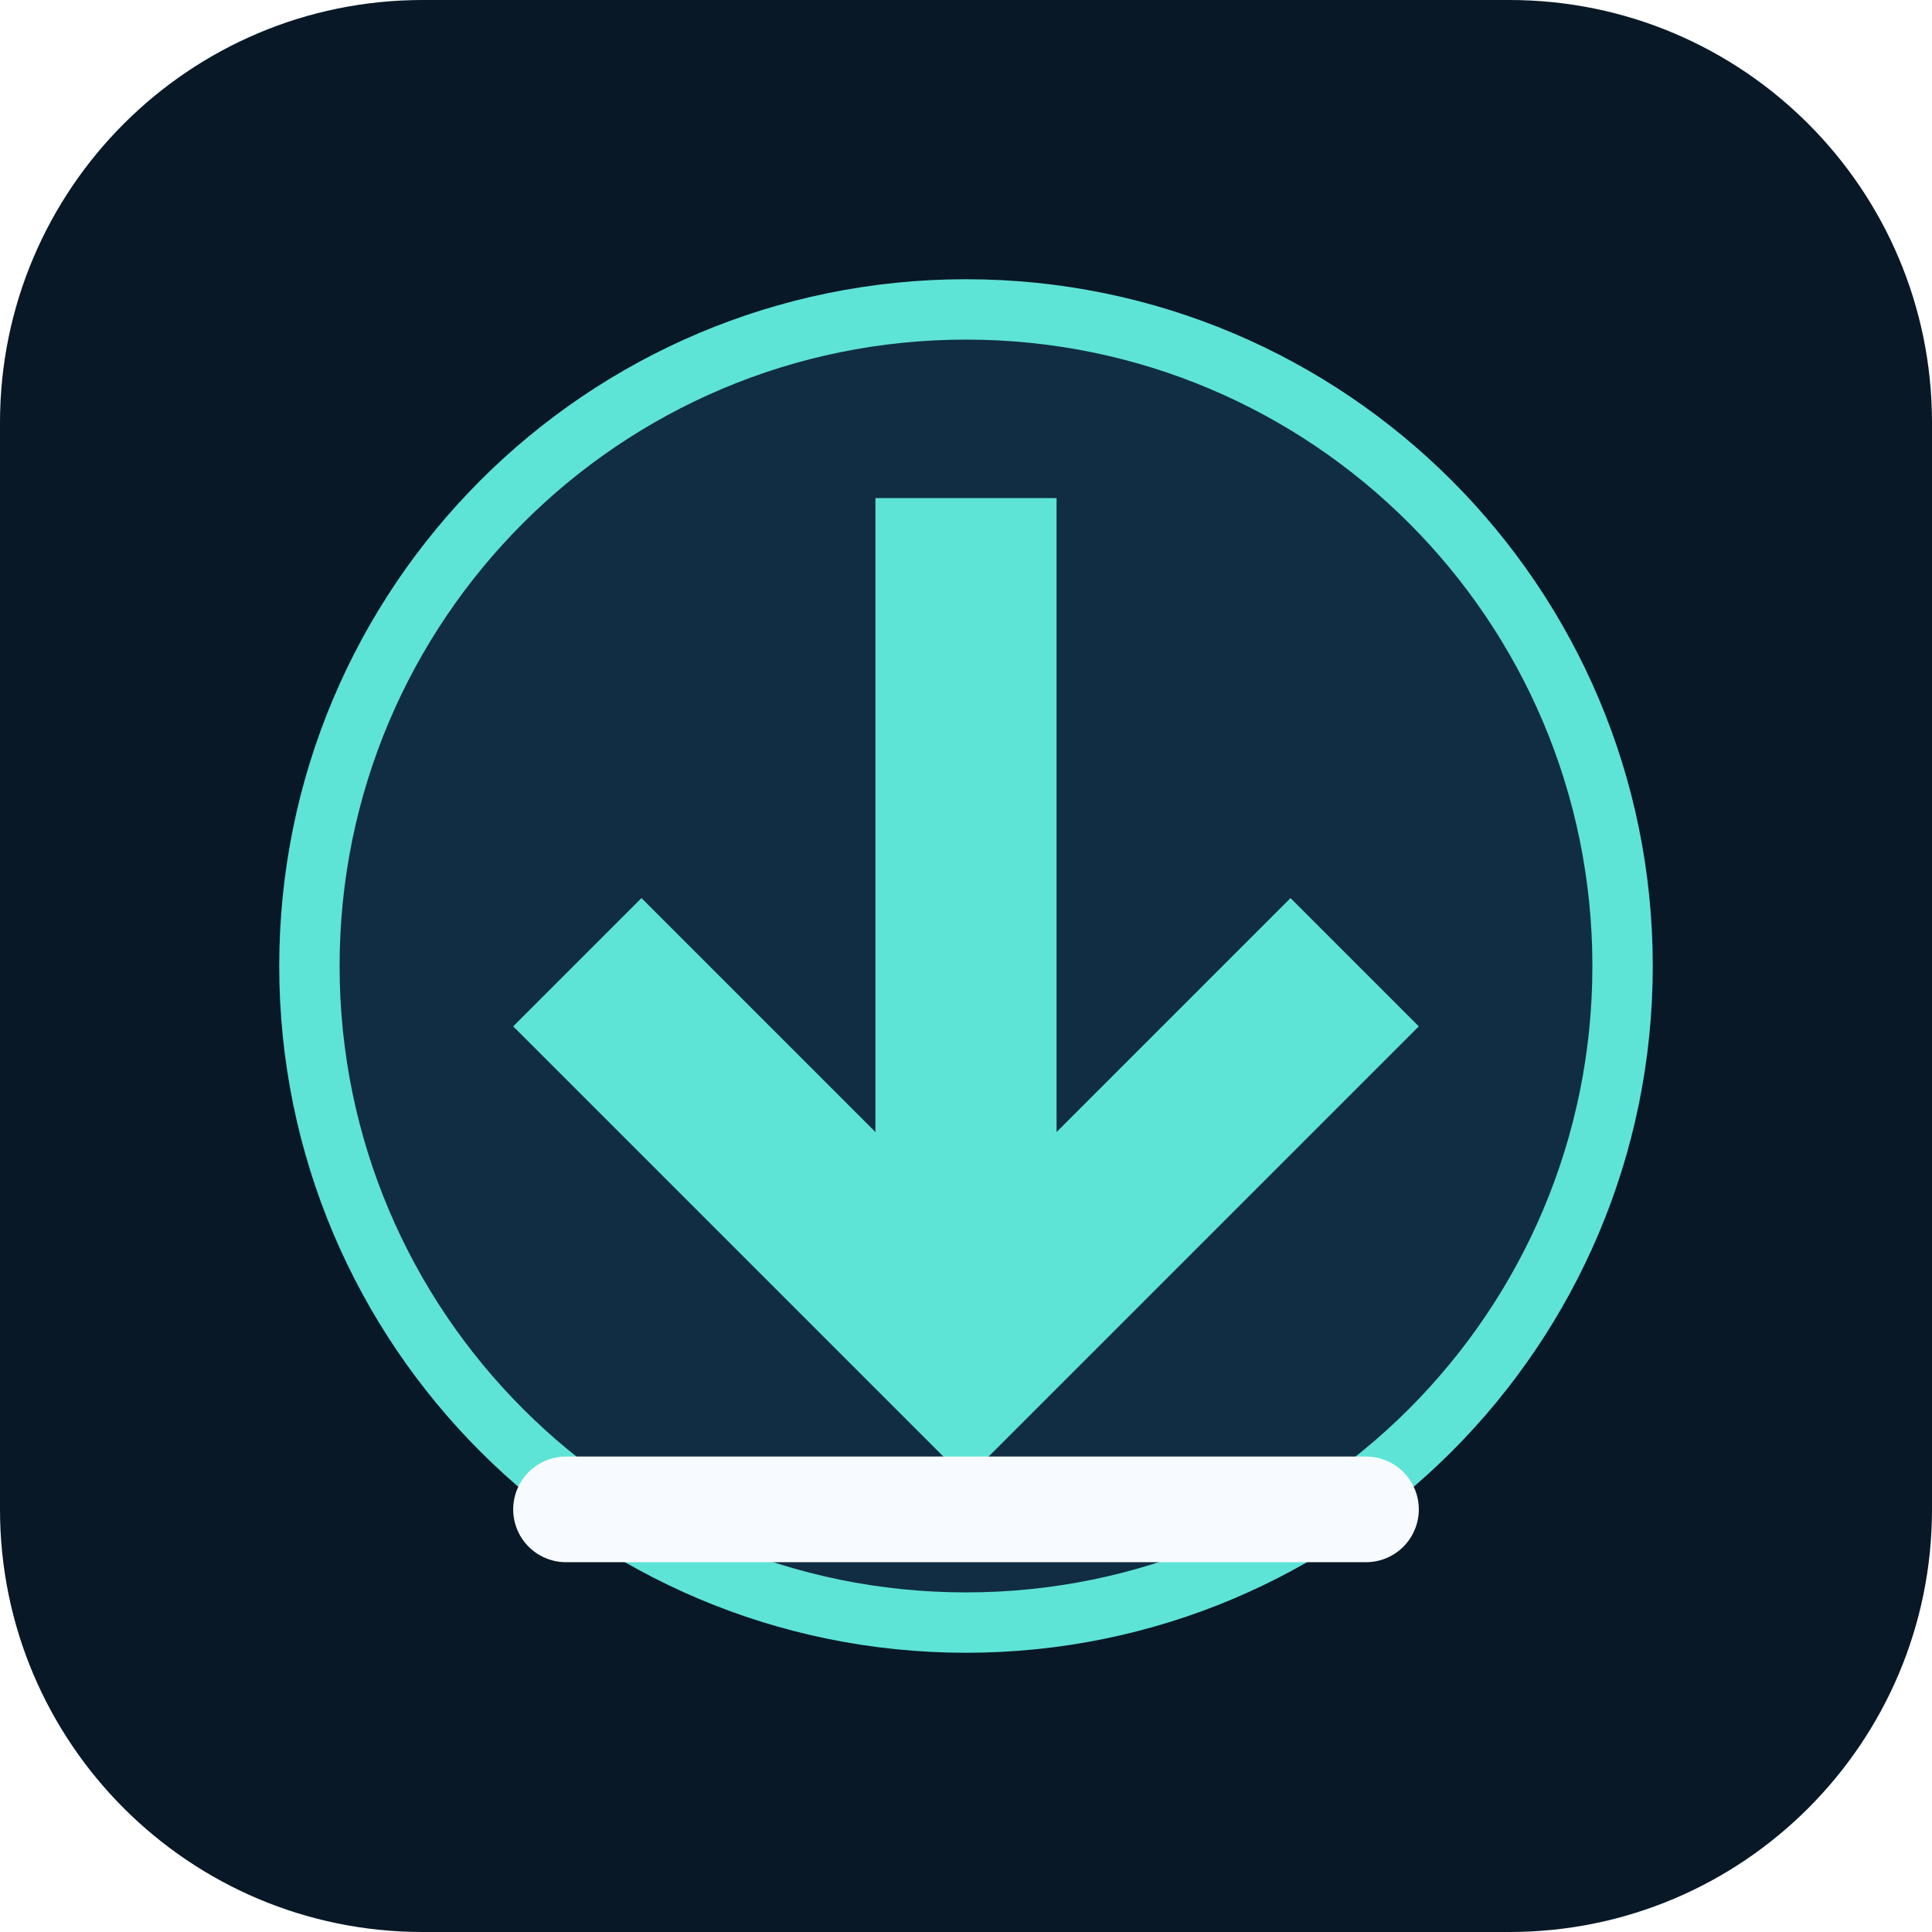
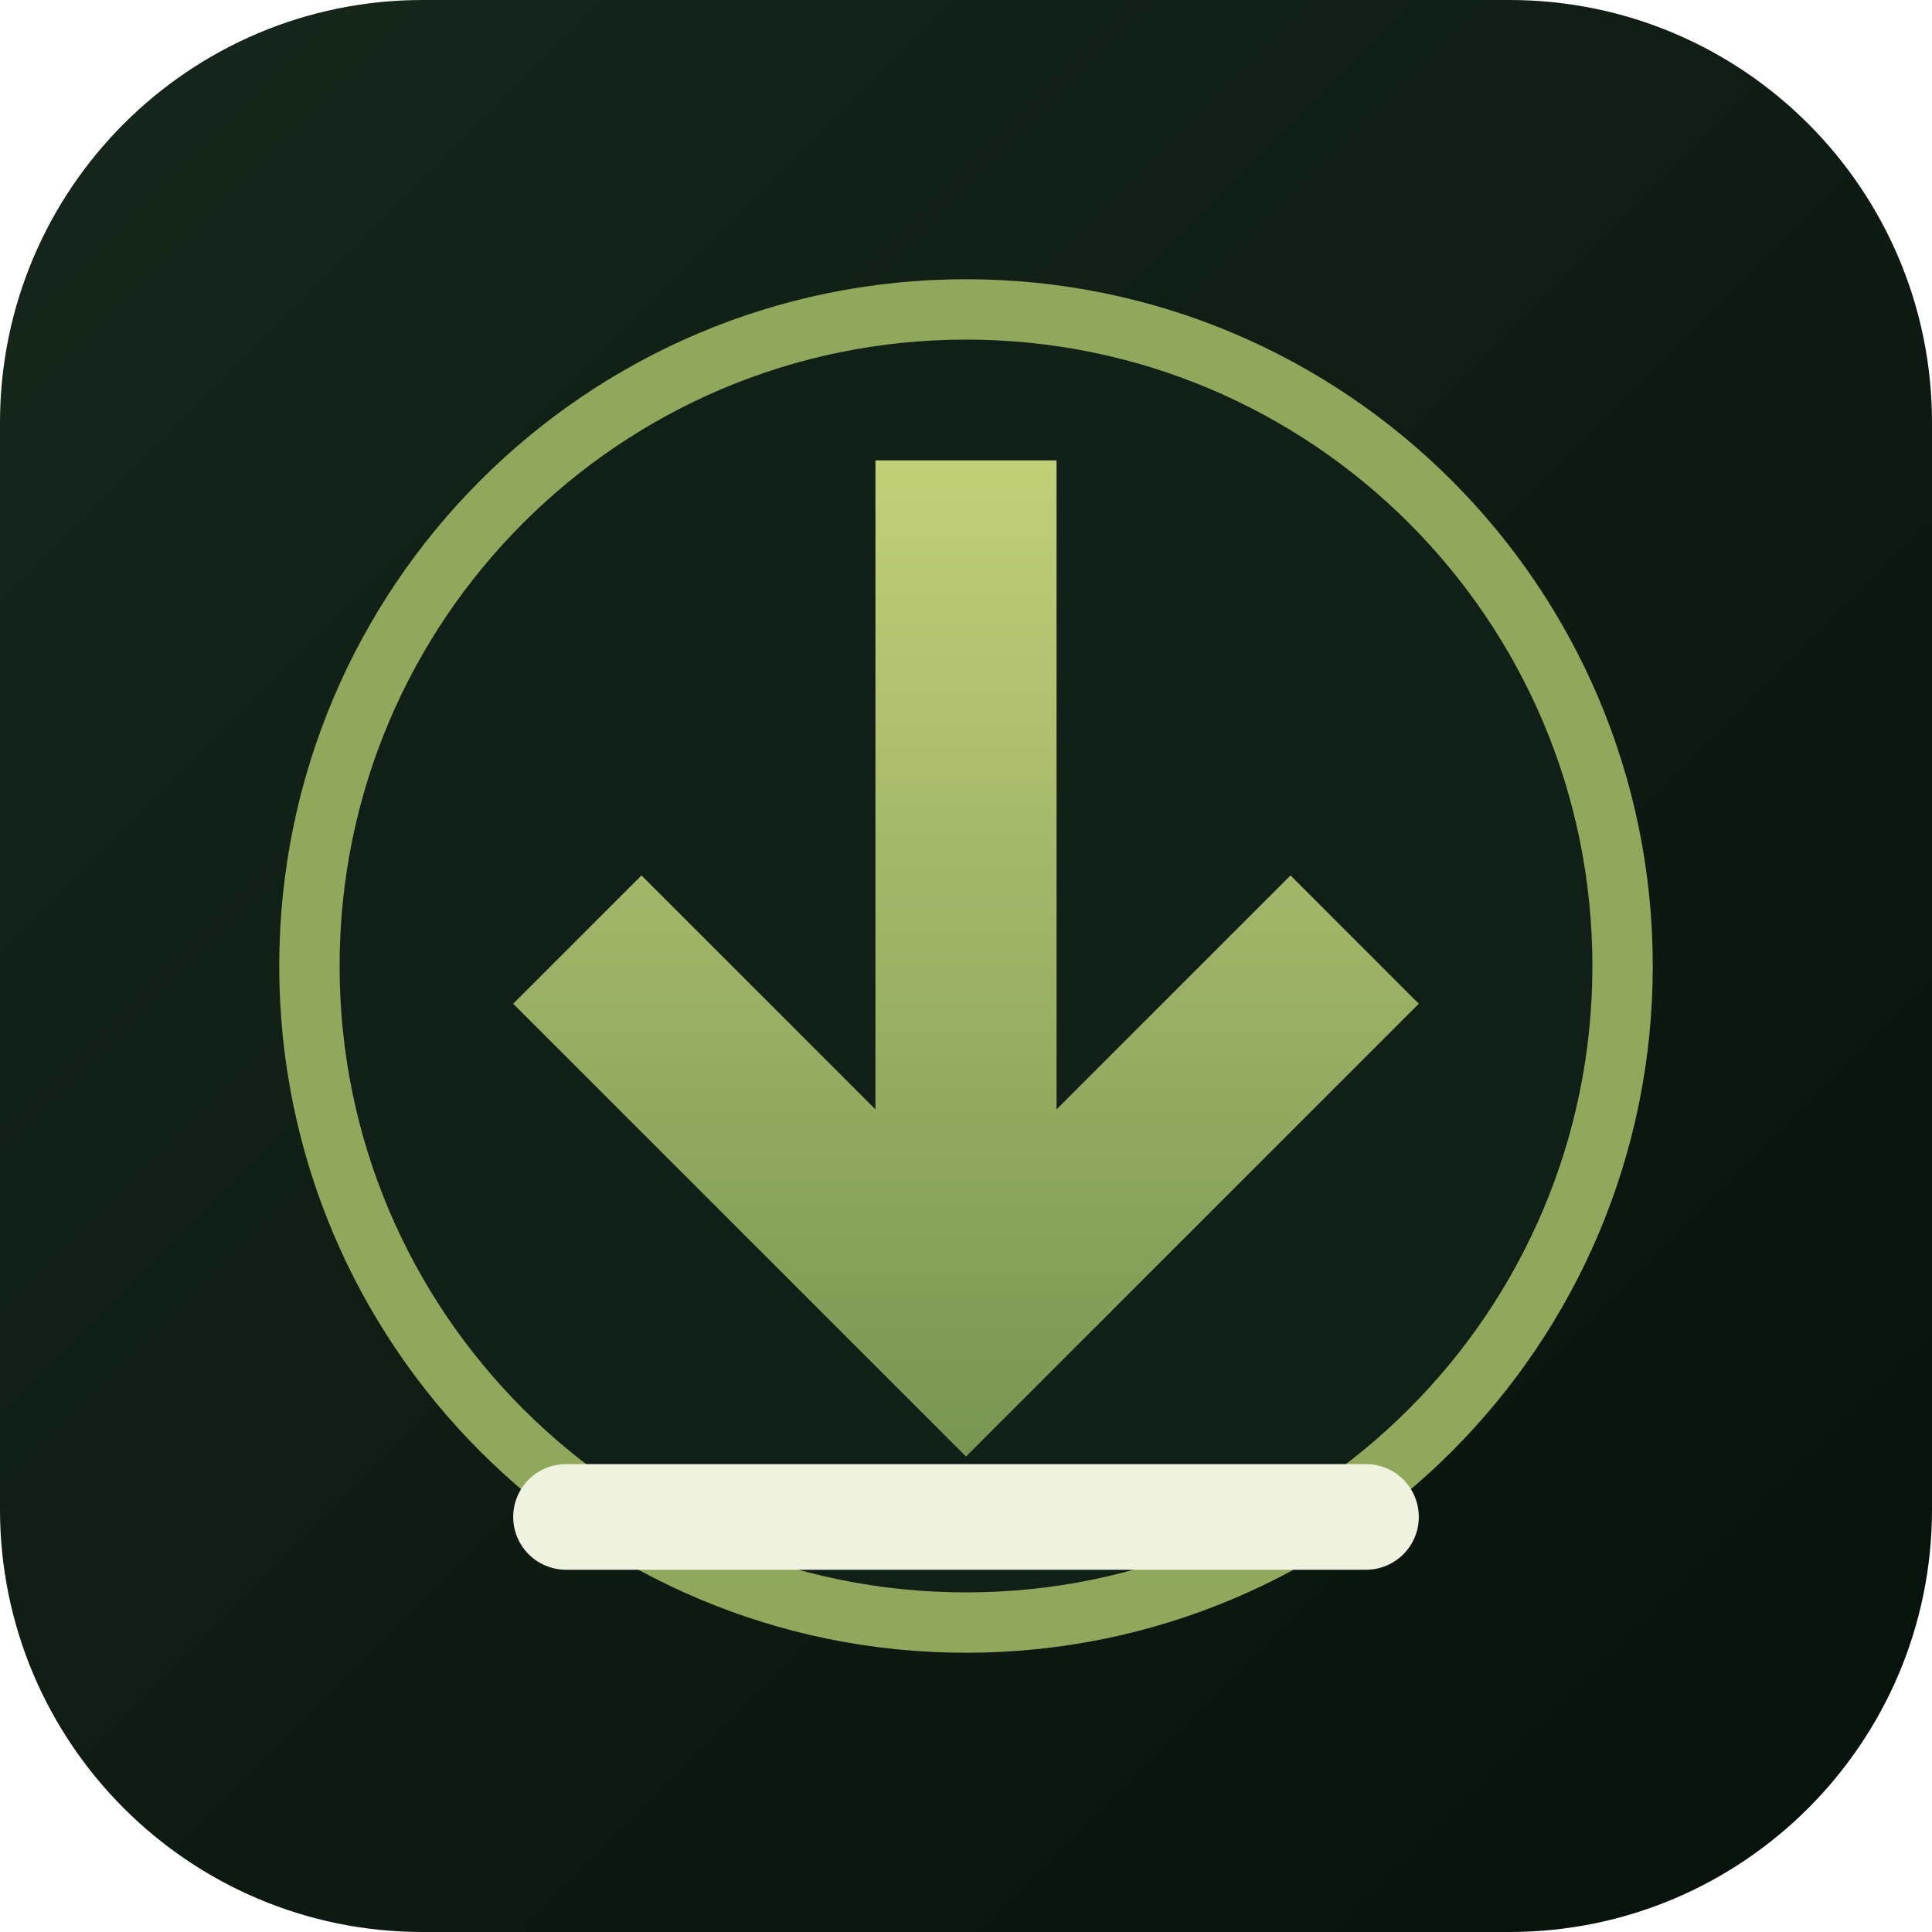
<svg xmlns="http://www.w3.org/2000/svg" viewBox="0 0 512 512" role="img" aria-labelledby="title desc">
-   <rect width="512" height="512" rx="112" fill="#081827" />
-   <circle cx="256" cy="256" r="174" fill="#102d43" stroke="#5ee3d7" stroke-width="16" />
-   <path d="M232 132h48v168l62-62 34 34-120 120-120-120 34-34 62 62V132Z" fill="#5ee3d7" />
-   <path d="M150 400h212" fill="none" stroke="#f7fbff" stroke-linecap="round" stroke-width="28" />
+   <defs>
+     <linearGradient id="forest" x1="0" y1="0" x2="1" y2="1">
+       <stop stop-color="#16271c" />
+       <stop offset="1" stop-color="#07110c" />
+     </linearGradient>
+     <linearGradient id="moss" x1="0" y1="0" x2="0" y2="1">
+       <stop stop-color="#c2cf79" />
+       <stop offset="1" stop-color="#789552" />
+     </linearGradient>
+   </defs>
+   <rect width="512" height="512" rx="112" fill="url(#forest)" />
+   <circle cx="256" cy="256" r="174" fill="#102018" stroke="#8fa85b" stroke-width="16" />
+   <path d="M232 122h48v172l62-62 34 34-120 120-120-120 34-34 62 62V122Z" fill="url(#moss)" />
+   <path d="M150 402h212" fill="none" stroke="#eef2df" stroke-linecap="round" stroke-width="28" />
</svg>
